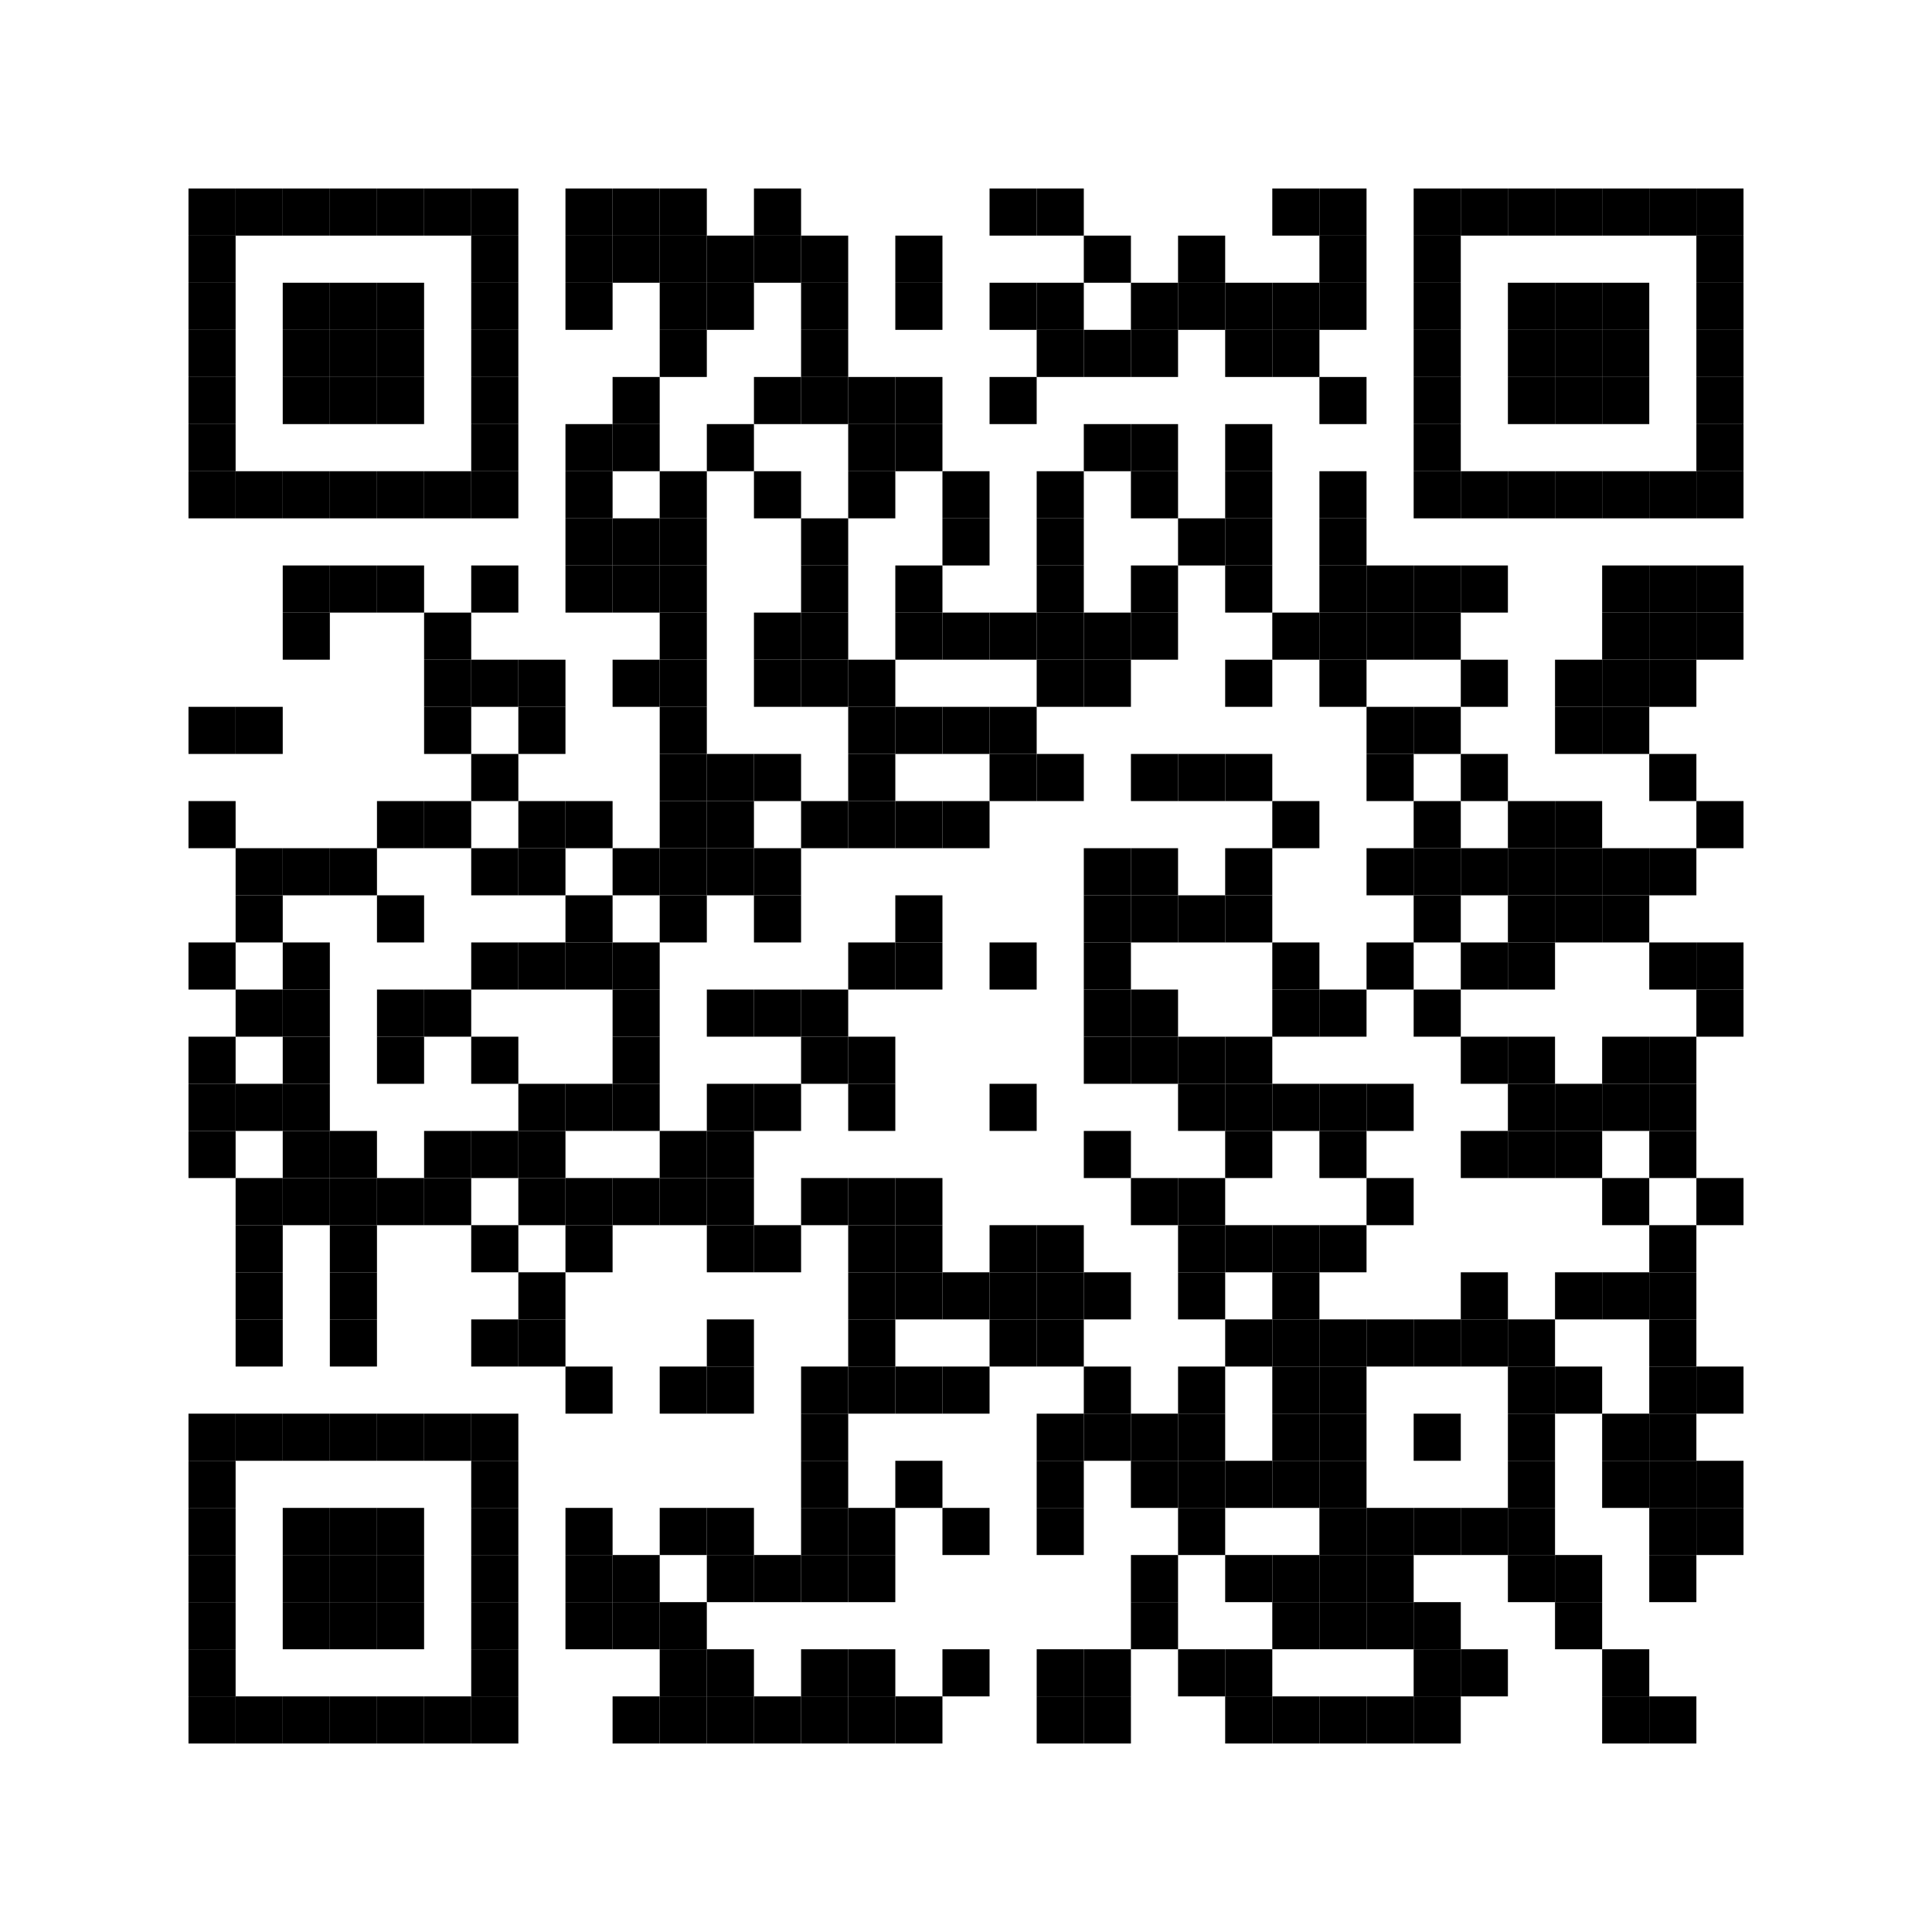
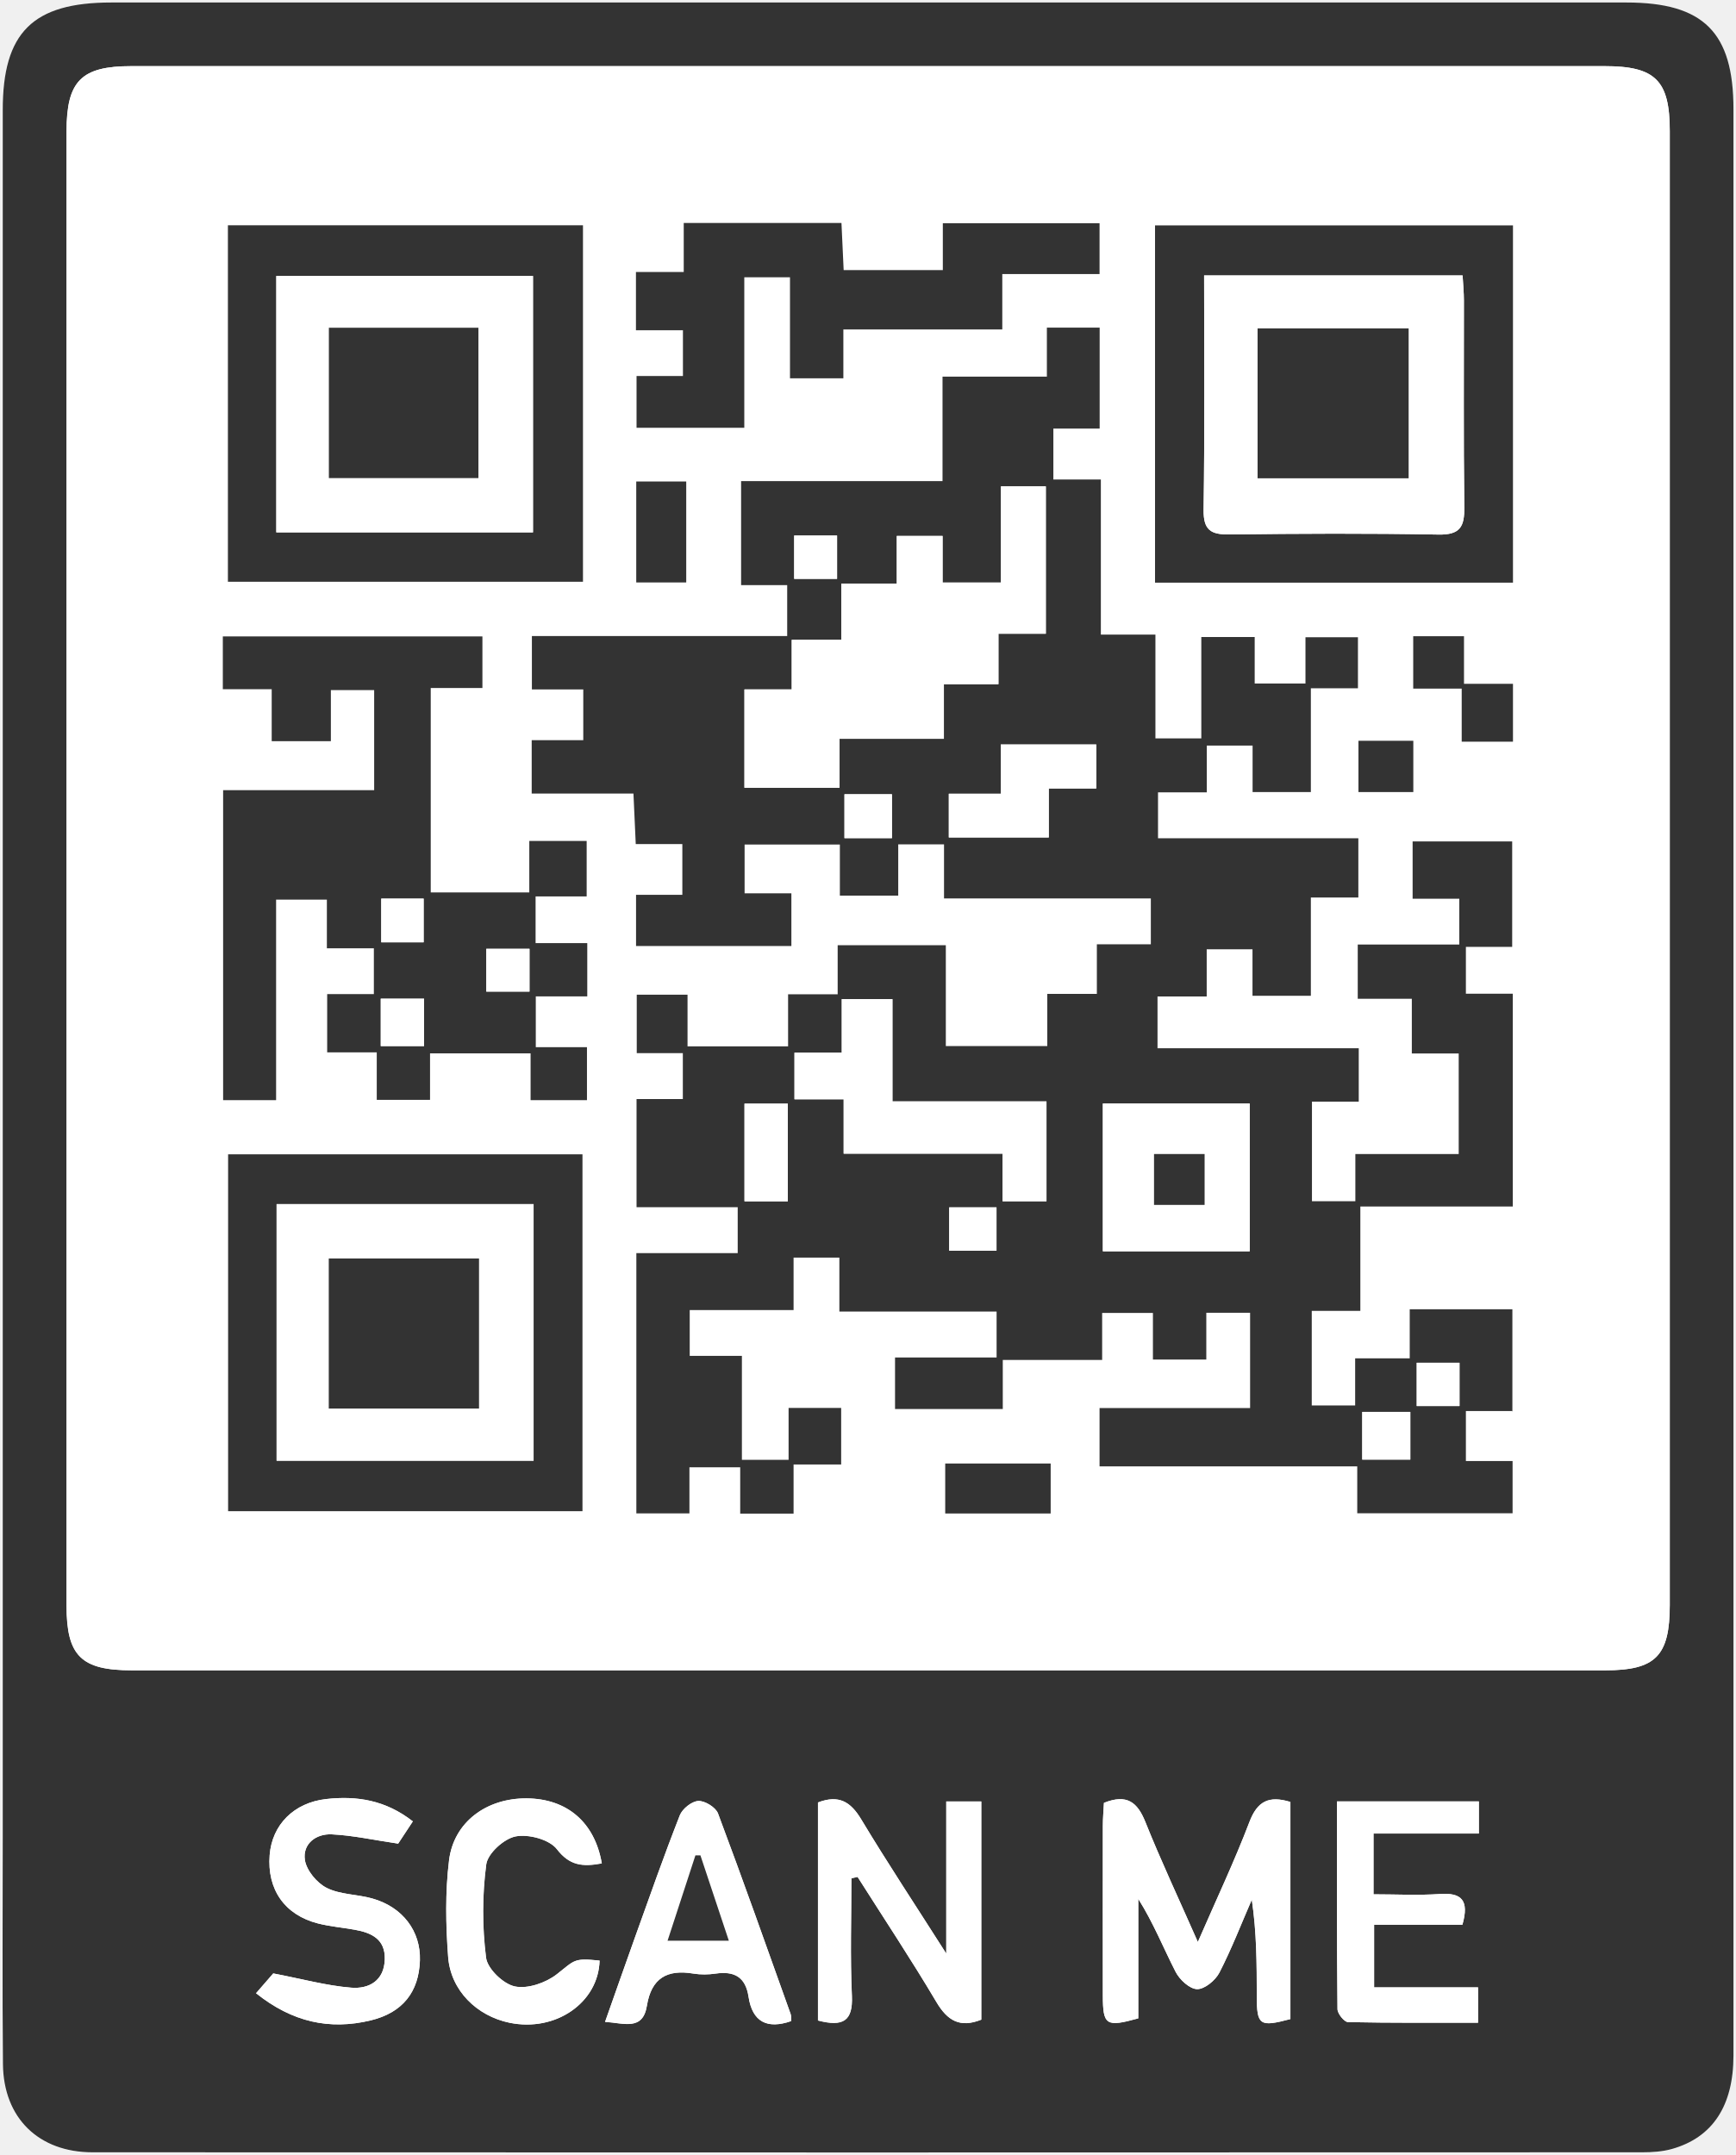
- <svg xmlns="http://www.w3.org/2000/svg" xmlns:xlink="http://www.w3.org/1999/xlink" width="328" height="328" viewBox="0 0 328 328">
-   <rect x="0" y="0" width="328" height="328" fill="#ffffff" />
+ <svg xmlns="http://www.w3.org/2000/svg" width="174" height="216" viewBox="0 0 174 216" fill="none">
+   <g clip-path="url(#clip0_224_778)">
+     <path d="M173.755 107.98C173.755 75.63 173.755 43.28 173.755 10.93C173.755 3.24 170.755 0.25 163.025 0.25C112.395 0.25 61.775 0.25 11.155 0.25C3.285 0.25 0.265 3.25 0.265 11.06C0.265 68.69 0.265 126.32 0.265 183.95C0.265 191.6 0.215 199.25 0.285 206.9C0.335 212.31 3.885 215.74 9.265 215.74C61.055 215.74 112.835 215.74 164.625 215.74C165.605 215.74 166.625 215.67 167.565 215.41C171.655 214.26 173.745 211.08 173.745 206.04C173.745 173.36 173.745 140.67 173.745 107.99L173.755 107.98Z" fill="white" />
+     <path d="M173.755 107.98C173.755 140.66 173.755 173.35 173.755 206.03C173.755 211.07 171.665 214.25 167.575 215.4C166.635 215.66 165.615 215.73 164.635 215.73C112.845 215.75 61.065 215.75 9.275 215.73C3.885 215.73 0.345 212.3 0.295 206.89C0.225 199.24 0.275 191.59 0.275 183.94C0.275 126.31 0.275 68.68 0.275 11.05C0.265 3.25 3.285 0.25 11.155 0.25C61.775 0.25 112.395 0.25 163.025 0.25C170.755 0.25 173.755 3.24 173.755 10.93C173.755 43.28 173.755 75.63 173.755 107.98ZM87.005 6.63C62.395 6.63 37.785 6.63 13.175 6.63C8.145 6.63 6.675 8.11 6.675 13.19C6.675 62.43 6.675 111.68 6.675 160.92C6.675 165.98 8.135 167.42 13.235 167.42C62.455 167.42 111.675 167.42 160.905 167.42C165.965 167.42 167.375 165.98 167.375 160.86C167.375 111.62 167.375 62.37 167.375 13.13C167.375 8.06 165.935 6.63 160.845 6.63C136.235 6.63 111.625 6.63 87.015 6.63H87.005ZM120.065 194.65C118.165 190.34 116.375 186.52 114.805 182.62C114.015 180.64 112.955 179.79 110.655 180.71C110.615 181.42 110.545 182.23 110.545 183.04C110.535 188.69 110.535 194.34 110.545 200C110.545 203 110.855 203.21 114.095 202.31V190.33C115.605 192.72 116.605 195.24 117.835 197.64C118.235 198.43 119.245 199.36 119.995 199.38C120.745 199.39 121.825 198.5 122.225 197.73C123.445 195.36 124.415 192.86 125.475 190.41C125.965 193.72 125.965 196.87 125.975 200.02C125.975 203.02 126.245 203.2 129.345 202.38V180.62C127.175 179.95 126.025 180.55 125.235 182.63C123.745 186.54 121.945 190.34 120.065 194.66V194.65ZM81.985 202.52C84.525 203.19 85.505 202.56 85.395 200.07C85.215 196.15 85.345 192.21 85.345 188.27C85.555 188.22 85.755 188.18 85.965 188.13C88.605 192.3 91.345 196.42 93.865 200.67C94.975 202.54 96.225 203.29 98.365 202.44V180.57H94.855V195.82C91.735 190.92 88.935 186.7 86.335 182.37C85.275 180.6 84.095 179.86 81.995 180.67V202.53L81.985 202.52ZM148.235 180.56H134.015C134.015 187.63 133.995 194.5 134.065 201.38C134.065 201.84 134.745 202.67 135.125 202.68C139.485 202.77 143.845 202.74 148.155 202.74V199.2H137.735V192.92H146.585C147.295 190.45 146.495 189.69 144.335 189.84C142.145 189.99 139.925 189.87 137.675 189.87V183.78H148.235V180.56ZM25.665 199.78C29.295 202.68 33.035 203.5 37.155 202.51C40.355 201.74 41.995 199.66 42.095 196.49C42.185 193.57 40.375 191.14 37.325 190.29C35.815 189.86 34.115 189.91 32.755 189.23C31.775 188.74 30.725 187.48 30.565 186.43C30.325 184.81 31.675 183.78 33.255 183.86C35.355 183.96 37.435 184.43 39.915 184.79C40.225 184.32 40.785 183.47 41.385 182.56C38.655 180.42 35.765 179.98 32.715 180.32C29.465 180.68 27.275 182.9 27.035 185.94C26.765 189.38 28.535 191.93 31.875 192.79C33.075 193.1 34.325 193.2 35.555 193.42C37.235 193.72 38.635 194.36 38.575 196.39C38.515 198.55 36.965 199.37 35.215 199.23C32.725 199.03 30.285 198.35 27.395 197.8C27.155 198.08 26.515 198.81 25.675 199.78H25.665ZM79.305 202.58C79.285 202.35 79.325 202.09 79.255 201.87C76.855 195.16 74.475 188.43 71.975 181.76C71.745 181.15 70.655 180.48 70.005 180.51C69.345 180.54 68.405 181.29 68.145 181.95C66.575 185.96 65.145 190.03 63.685 194.09C62.685 196.88 61.705 199.68 60.655 202.65C62.545 202.77 64.425 203.58 64.845 201.04C65.295 198.26 66.875 197.37 69.505 197.81C70.235 197.93 71.005 197.92 71.745 197.81C73.605 197.54 74.735 198.15 75.035 200.12C75.415 202.66 76.915 203.41 79.315 202.57L79.305 202.58ZM60.315 186.77C59.605 182.66 56.835 180.29 52.785 180.26C48.775 180.23 45.475 182.63 45.005 186.48C44.615 189.66 44.675 192.94 44.915 196.14C45.165 199.51 47.785 202.07 51.075 202.75C55.685 203.7 59.975 200.74 60.095 196.52C57.475 196.25 57.635 196.46 55.805 197.89C54.705 198.75 52.885 199.38 51.605 199.11C50.445 198.87 48.865 197.34 48.715 196.23C48.325 193.15 48.325 189.95 48.735 186.87C48.885 185.77 50.515 184.29 51.685 184.07C52.975 183.82 55.065 184.38 55.815 185.35C57.085 187 58.375 187.14 60.305 186.78L60.315 186.77Z" fill="#333333" />
+     <path d="M87.005 6.63C111.615 6.63 136.225 6.63 160.835 6.63C165.925 6.63 167.365 8.06 167.365 13.13C167.365 62.37 167.365 111.62 167.365 160.86C167.365 165.99 165.945 167.42 160.895 167.42C111.675 167.42 62.455 167.42 13.225 167.42C8.125 167.42 6.665 165.98 6.665 160.92C6.665 111.68 6.665 62.43 6.665 13.19C6.665 8.11 8.135 6.63 13.165 6.63C37.775 6.63 62.385 6.63 86.995 6.63H87.005ZM151.635 141.43V131.18H141.345V136.1H135.875V140.82H131.525V131.34H136.395V120.88H151.675V99.55H146.975V94.86H151.615V84.29H141.635V90.03H146.315V94.62H136.135V100.06H141.555V105.54H146.255V115.62H135.895V120.35H131.545V110.37H136.235V105.02H116.065V99.83H120.995V95.1H125.585V99.76H131.435V89.91H136.195V83.97H116.115V79.37H121.005V74.68H125.595V79.34H131.435V68.94H136.155V63.82H130.895V68.46H125.805V63.8H120.455V73.96H115.855V63.56H110.385V48.01H105.625V42.91H110.265V32.79H104.975V37.7H94.515V48.17H74.325V58.6H78.945V63.7H53.355V69.05H58.505V74.14H53.335V79.49H63.535C63.615 81.22 63.675 82.75 63.765 84.55H68.435V89.64H63.795V94.77H79.365V89.49H74.675V84.6H84.225V89.72H90.075V84.58H94.665V90H115.395V94.6H109.985V99.57H105.015V104.8H94.845V94.69H84.005V99.61H79.035V104.83H68.955V99.65H63.865V105.51H68.485V110.11H63.845V120.95H73.985V125.55H63.825V151.64H69.145V147.02H74.235V151.66H79.585V146.74H84.355V141.07H79.085V146.27H74.405V135.85H69.175V131.26H79.585V126H84.175V131.41H99.935V136.01H89.755V141.18H100.555V136.26H110.515V131.55H115.605V136.22H120.955V131.53H125.345V141.08H110.255V146.93H136.085V151.63H151.655V146.39H146.975V141.38H151.675L151.635 141.43ZM43.175 68.96H48.365V63.79H22.345V69.08H27.245V74.29H33.175V69.17H37.515V79.2H22.375V110.27H27.685V90.17H32.775V95.05H37.485V99.64H32.805V105.48H37.775V110.24H43.115V105.58H53.195V110.27H58.845V104.96H53.715V99.87H58.875V94.53H53.695V89.85H58.815V84.29H53.065V89.45H43.185V68.96H43.175ZM151.655 58.4V22.59H115.775V58.39H151.655V58.4ZM58.435 22.58H22.845V58.31H58.435V22.58ZM58.385 115.7H22.865V151.47H58.385V115.7ZM63.805 37.69V42.88H74.605V27.79H79.185V37.92H84.535V33.02H100.465V27.47H110.215V22.38H94.505V27.07H84.565C84.485 25.44 84.415 23.91 84.345 22.35H68.535V27.26H63.745V33.1H68.455V37.69H63.805ZM146.515 69.02V74.33H151.655V68.53H146.745V63.76H141.655V69.01H146.515V69.02ZM105.315 146.69H94.745V151.7H105.315V146.69ZM63.775 48.26V58.38H68.785V48.26H63.775ZM141.665 79.39V74.25H136.165V79.39H141.665Z" fill="white" />
+     <path d="M120.065 194.65C121.945 190.33 123.745 186.53 125.235 182.62C126.025 180.54 127.185 179.94 129.345 180.61V202.37C126.245 203.19 125.975 203.01 125.975 200.01C125.975 196.86 125.975 193.71 125.475 190.4C124.405 192.85 123.445 195.35 122.225 197.72C121.825 198.49 120.745 199.39 119.995 199.37C119.245 199.36 118.235 198.42 117.835 197.63C116.605 195.23 115.605 192.71 114.095 190.32V202.3C110.855 203.2 110.555 202.99 110.545 199.99C110.545 194.34 110.545 188.69 110.545 183.03C110.545 182.22 110.625 181.41 110.655 180.7C112.955 179.78 114.005 180.63 114.805 182.61C116.365 186.52 118.165 190.33 120.065 194.64V194.65Z" fill="white" />
+     <path d="M81.985 202.52V180.66C84.085 179.86 85.265 180.6 86.325 182.36C88.935 186.69 91.725 190.91 94.845 195.81V180.56H98.355V202.43C96.215 203.28 94.965 202.54 93.855 200.66C91.335 196.41 88.605 192.29 85.955 188.12C85.745 188.17 85.545 188.21 85.335 188.26C85.335 192.19 85.205 196.13 85.385 200.06C85.495 202.55 84.515 203.18 81.975 202.51L81.985 202.52Z" fill="white" />
+     <path d="M148.235 180.56V183.78H137.675V189.87C139.925 189.87 142.135 189.99 144.335 189.84C146.485 189.69 147.285 190.46 146.585 192.92H137.735V199.2H148.155V202.74C143.845 202.74 139.485 202.77 135.125 202.68C134.745 202.68 134.075 201.84 134.065 201.38C133.995 194.51 134.015 187.63 134.015 180.56H148.235Z" fill="white" />
+     <path d="M25.665 199.78C26.505 198.81 27.145 198.07 27.385 197.8C30.265 198.35 32.715 199.03 35.205 199.23C36.955 199.37 38.505 198.55 38.565 196.39C38.625 194.36 37.225 193.72 35.545 193.42C34.315 193.2 33.065 193.09 31.865 192.79C28.525 191.94 26.755 189.39 27.025 185.94C27.265 182.9 29.455 180.68 32.705 180.32C35.755 179.98 38.645 180.43 41.375 182.56C40.775 183.47 40.215 184.32 39.905 184.79C37.425 184.42 35.345 183.96 33.245 183.86C31.665 183.79 30.315 184.82 30.555 186.43C30.715 187.48 31.765 188.74 32.745 189.23C34.105 189.91 35.805 189.86 37.315 190.29C40.355 191.15 42.175 193.58 42.085 196.49C41.985 199.66 40.345 201.74 37.145 202.51C33.025 203.5 29.285 202.69 25.655 199.78H25.665Z" fill="white" />
+     <path d="M79.305 202.58C76.905 203.42 75.405 202.68 75.025 200.13C74.725 198.16 73.595 197.55 71.735 197.82C71.005 197.93 70.225 197.94 69.495 197.82C66.865 197.38 65.285 198.27 64.835 201.05C64.425 203.58 62.535 202.78 60.645 202.66C61.695 199.69 62.675 196.89 63.675 194.1C65.135 190.04 66.555 185.97 68.135 181.96C68.395 181.3 69.335 180.55 69.995 180.52C70.655 180.49 71.735 181.16 71.965 181.77C74.475 188.44 76.845 195.17 79.245 201.88C79.325 202.1 79.285 202.36 79.295 202.59L79.305 202.58ZM70.205 185.96H69.695C68.785 188.76 67.875 191.54 66.905 194.52H73.045C72.045 191.51 71.125 188.74 70.195 185.96H70.205Z" fill="white" />
+     <path d="M60.315 186.77C58.385 187.12 57.095 186.98 55.825 185.34C55.075 184.37 52.995 183.81 51.695 184.06C50.525 184.29 48.895 185.77 48.745 186.86C48.335 189.94 48.335 193.14 48.725 196.22C48.865 197.34 50.455 198.86 51.615 199.1C52.895 199.37 54.715 198.74 55.815 197.88C57.645 196.45 57.485 196.24 60.105 196.51C59.985 200.73 55.695 203.69 51.085 202.74C47.795 202.06 45.175 199.5 44.925 196.13C44.685 192.93 44.625 189.65 45.015 186.47C45.485 182.61 48.785 180.22 52.795 180.25C56.845 180.28 59.615 182.65 60.325 186.76L60.315 186.77Z" fill="white" />
+     <path d="M151.635 141.43H146.935V146.44H151.615V151.68H136.045V146.98H110.215V141.13H125.305V131.58H120.915V136.27H115.565V131.6H110.475V136.31H100.515V141.23H89.715V136.06H99.895V131.46H84.135V126.05H79.545V131.31H69.135V135.9H74.365V146.32H79.045V141.12H84.315V146.79H79.545V151.71H74.195V147.07H69.105V151.69H63.785V125.6H73.945V121H63.805V110.16H68.445V105.56H63.825V99.7H68.915V104.88H78.995V99.66H83.965V94.74H94.805V104.85H104.975V99.62H109.945V94.65H115.355V90.05H94.625V84.63H90.035V89.77H84.185V84.65H74.635V89.54H79.325V94.82H63.755V89.69H68.395V84.6H63.725C63.645 82.79 63.575 81.26 63.495 79.54H53.295V74.19H58.465V69.1H53.315V63.75H78.905V58.65H74.285V48.22H94.475V37.75H104.935V32.84H110.225V42.96H105.585V48.06H110.345V63.61H115.815V74.01H120.415V63.85H125.765V68.51H130.855V63.87H136.115V68.99H131.395V79.39H125.555V74.73H120.965V79.42H116.075V84.02H136.155V89.96H131.395V99.81H125.545V95.15H120.955V99.88H116.025V105.07H136.195V110.42H131.505V120.4H135.855V115.67H146.215V105.59H141.515V100.11H136.095V94.67H146.275V90.08H141.595V84.34H151.575V94.91H146.935V99.6H151.635V120.93H136.355V131.39H131.485V140.87H135.835V136.15H141.305V131.23H151.595V141.48L151.635 141.43ZM84.335 58.49V64.13H79.365V69.1H74.625V78.96H84.155V74.05H94.615V68.58H100.085V63.52H104.835V48.75H100.335V58.39H94.485V53.72H89.895V58.49H84.345H84.335ZM104.895 110.4H89.455V100.15H84.375V105.52H79.635V110.19H84.565V115.64H100.495V120.41H104.895V110.41V110.4ZM125.265 125.42V110.61H110.545V125.42H125.265ZM100.315 74.62V79.56H95.105V83.94H105.125V79.03H109.885V74.62H100.315ZM78.965 110.62H74.625V120.41H78.965V110.62ZM141.365 141.52H136.545V146.3H141.365V141.52ZM95.145 121.02V125.36H99.885V121.02H95.145ZM89.405 84.01V79.61H84.645V84.01H89.405ZM146.295 140.93V136.59H142.005V140.93H146.295ZM83.905 58.02V53.68H79.605V58.02H83.905Z" fill="#333333" />
+     <path d="M43.175 68.96V89.45H53.055V84.29H58.805V89.85H53.685V94.53H58.865V99.87H53.705V104.96H58.835V110.27H53.185V105.58H43.105V110.24H37.765V105.48H32.795V99.64H37.475V95.05H32.765V90.17H27.675V110.27H22.365V79.2H37.505V69.17H33.165V74.29H27.235V69.08H22.335V63.79H48.355V68.96H43.165H43.175ZM38.165 104.85H42.505V100.1H38.165V104.85ZM53.075 95.1H48.745V99.39H53.075V95.1ZM38.215 90.07V94.45H42.465V90.07H38.215Z" fill="#333333" />
+     <path d="M151.655 58.4H115.775V22.59H151.655V58.39V58.4ZM120.695 27.61C120.695 35.64 120.765 43.37 120.645 51.09C120.615 53.15 121.375 53.59 123.245 53.57C130.225 53.48 137.205 53.45 144.185 53.58C146.375 53.62 146.795 52.78 146.775 50.82C146.685 43.92 146.745 37.02 146.735 30.12C146.735 29.31 146.655 28.51 146.605 27.61H120.695Z" fill="#333333" />
+     <path d="M58.435 22.58V58.31H22.845V22.58H58.435ZM27.695 53.36H53.425V27.66H27.695V53.36Z" fill="#333333" />
+     <path d="M58.385 115.7V151.47H22.865V115.7H58.385ZM53.485 120.69H27.725V146.41H53.485V120.69Z" fill="#333333" />
+     <path d="M63.805 37.69H68.455V33.1H63.745V27.26H68.535V22.35H84.345C84.415 23.9 84.485 25.43 84.565 27.07H94.505V22.38H110.215V27.47H100.465V33.02H84.535V37.92H79.185V27.79H74.605V42.88H63.805V37.69Z" fill="#333333" />
+     <path d="M146.515 69.02H141.655V63.77H146.745V68.54H151.655V74.34H146.515V69.03V69.02Z" fill="#333333" />
+     <path d="M105.315 146.69V151.7H94.745V146.69H105.315Z" fill="#333333" />
+     <path d="M63.775 48.26H68.785V58.38H63.775V48.26Z" fill="#333333" />
+     <path d="M141.665 79.39H136.165V74.25H141.665V79.39Z" fill="#333333" />
+     <path d="M70.205 185.96C71.125 188.74 72.055 191.51 73.055 194.52H66.915C67.885 191.54 68.795 188.76 69.705 185.97H70.215L70.205 185.96Z" fill="#333333" />
+     <path d="M84.335 58.49H89.885V53.72H94.475V58.39H100.325V48.75H104.825V63.52H100.075V68.58H94.605V74.05H84.145V78.96H74.615V69.1H79.355V64.13H84.325V58.49H84.335Z" fill="white" />
+     <path d="M104.895 110.4V120.4H100.495V115.63H84.565V110.18H79.635V105.51H84.375V100.14H89.455V110.39H104.895V110.4Z" fill="white" />
+     <path d="M125.265 125.42H110.545V110.61H125.265V125.42ZM115.675 115.67V120.77H120.745V115.67H115.675Z" fill="white" />
+     <path d="M100.315 74.62H109.885V79.03H105.125V83.94H95.105V79.56H100.315V74.62Z" fill="white" />
+     <path d="M78.965 110.62V120.41H74.625V110.62H78.965Z" fill="white" />
+     <path d="M141.365 141.52V146.3H136.545V141.52H141.365Z" fill="white" />
+     <path d="M95.145 121.02H99.885V125.36H95.145V121.02Z" fill="white" />
+     <path d="M89.405 84.01H84.645V79.61H89.405V84.01Z" fill="white" />
+     <path d="M146.295 140.93H142.005V136.59H146.295V140.93Z" fill="white" />
+     <path d="M83.905 58.02H79.605V53.68H83.905V58.02Z" fill="white" />
+     <path d="M38.165 104.85V100.1H42.505V104.85H38.165Z" fill="white" />
+     <path d="M53.075 95.1V99.39H48.745V95.1H53.075Z" fill="white" />
+     <path d="M38.215 90.07H42.465V94.45H38.215V90.07Z" fill="white" />
+     <path d="M120.695 27.61H146.605C146.655 28.51 146.735 29.31 146.735 30.12C146.745 37.02 146.685 43.92 146.775 50.82C146.805 52.78 146.385 53.62 144.185 53.58C137.205 53.45 130.225 53.48 123.245 53.57C121.375 53.59 120.615 53.15 120.645 51.09C120.755 43.36 120.695 35.64 120.695 27.61ZM126.055 47.94H141.195V32.92H126.055V47.94Z" fill="white" />
+     <path d="M27.695 53.36V27.66H53.425V53.36H27.695ZM32.965 32.85V47.92H47.955V32.85H32.965Z" fill="white" />
+     <path d="M53.485 120.69V146.41H27.725V120.69H53.485ZM48.015 126.14H32.955V141.18H48.015V126.14Z" fill="white" />
+     <path d="M115.675 115.67H120.745V120.77H115.675V115.67Z" fill="#333333" />
+     <path d="M126.055 47.94V32.92H141.195V47.94H126.055Z" fill="#333333" />
+     <path d="M32.965 32.85H47.955V47.92H32.965V32.85Z" fill="#333333" />
+     <path d="M48.015 126.14V141.18H32.955V126.14H48.015Z" fill="#333333" />
+   </g>
  <defs>
-     <rect id="p" width="8" height="8" />
+     <clipPath id="clip0_224_778">
+       <rect width="173.51" height="215.5" fill="white" transform="translate(0.244995 0.25)" />
+     </clipPath>
  </defs>
-   <g fill="#000000">
-     <use xlink:href="#p" x="32" y="32" />
-     <use xlink:href="#p" x="32" y="40" />
-     <use xlink:href="#p" x="32" y="48" />
-     <use xlink:href="#p" x="32" y="56" />
-     <use xlink:href="#p" x="32" y="64" />
-     <use xlink:href="#p" x="32" y="72" />
-     <use xlink:href="#p" x="32" y="80" />
-     <use xlink:href="#p" x="32" y="120" />
-     <use xlink:href="#p" x="32" y="136" />
-     <use xlink:href="#p" x="32" y="160" />
-     <use xlink:href="#p" x="32" y="176" />
-     <use xlink:href="#p" x="32" y="184" />
-     <use xlink:href="#p" x="32" y="192" />
-     <use xlink:href="#p" x="32" y="240" />
-     <use xlink:href="#p" x="32" y="248" />
-     <use xlink:href="#p" x="32" y="256" />
-     <use xlink:href="#p" x="32" y="264" />
-     <use xlink:href="#p" x="32" y="272" />
-     <use xlink:href="#p" x="32" y="280" />
-     <use xlink:href="#p" x="32" y="288" />
-     <use xlink:href="#p" x="40" y="32" />
-     <use xlink:href="#p" x="40" y="80" />
-     <use xlink:href="#p" x="40" y="120" />
-     <use xlink:href="#p" x="40" y="144" />
-     <use xlink:href="#p" x="40" y="152" />
-     <use xlink:href="#p" x="40" y="168" />
-     <use xlink:href="#p" x="40" y="184" />
-     <use xlink:href="#p" x="40" y="200" />
-     <use xlink:href="#p" x="40" y="208" />
-     <use xlink:href="#p" x="40" y="216" />
-     <use xlink:href="#p" x="40" y="224" />
-     <use xlink:href="#p" x="40" y="240" />
-     <use xlink:href="#p" x="40" y="288" />
-     <use xlink:href="#p" x="48" y="32" />
-     <use xlink:href="#p" x="48" y="48" />
-     <use xlink:href="#p" x="48" y="56" />
-     <use xlink:href="#p" x="48" y="64" />
-     <use xlink:href="#p" x="48" y="80" />
-     <use xlink:href="#p" x="48" y="96" />
-     <use xlink:href="#p" x="48" y="104" />
-     <use xlink:href="#p" x="48" y="144" />
-     <use xlink:href="#p" x="48" y="160" />
-     <use xlink:href="#p" x="48" y="168" />
-     <use xlink:href="#p" x="48" y="176" />
-     <use xlink:href="#p" x="48" y="184" />
-     <use xlink:href="#p" x="48" y="192" />
-     <use xlink:href="#p" x="48" y="200" />
-     <use xlink:href="#p" x="48" y="240" />
-     <use xlink:href="#p" x="48" y="256" />
-     <use xlink:href="#p" x="48" y="264" />
-     <use xlink:href="#p" x="48" y="272" />
-     <use xlink:href="#p" x="48" y="288" />
-     <use xlink:href="#p" x="56" y="32" />
-     <use xlink:href="#p" x="56" y="48" />
-     <use xlink:href="#p" x="56" y="56" />
-     <use xlink:href="#p" x="56" y="64" />
-     <use xlink:href="#p" x="56" y="80" />
-     <use xlink:href="#p" x="56" y="96" />
-     <use xlink:href="#p" x="56" y="144" />
-     <use xlink:href="#p" x="56" y="192" />
-     <use xlink:href="#p" x="56" y="200" />
-     <use xlink:href="#p" x="56" y="208" />
-     <use xlink:href="#p" x="56" y="216" />
-     <use xlink:href="#p" x="56" y="224" />
-     <use xlink:href="#p" x="56" y="240" />
-     <use xlink:href="#p" x="56" y="256" />
-     <use xlink:href="#p" x="56" y="264" />
-     <use xlink:href="#p" x="56" y="272" />
-     <use xlink:href="#p" x="56" y="288" />
-     <use xlink:href="#p" x="64" y="32" />
-     <use xlink:href="#p" x="64" y="48" />
-     <use xlink:href="#p" x="64" y="56" />
-     <use xlink:href="#p" x="64" y="64" />
-     <use xlink:href="#p" x="64" y="80" />
-     <use xlink:href="#p" x="64" y="96" />
-     <use xlink:href="#p" x="64" y="136" />
-     <use xlink:href="#p" x="64" y="152" />
-     <use xlink:href="#p" x="64" y="168" />
-     <use xlink:href="#p" x="64" y="176" />
-     <use xlink:href="#p" x="64" y="200" />
-     <use xlink:href="#p" x="64" y="240" />
-     <use xlink:href="#p" x="64" y="256" />
-     <use xlink:href="#p" x="64" y="264" />
-     <use xlink:href="#p" x="64" y="272" />
-     <use xlink:href="#p" x="64" y="288" />
-     <use xlink:href="#p" x="72" y="32" />
-     <use xlink:href="#p" x="72" y="80" />
-     <use xlink:href="#p" x="72" y="104" />
-     <use xlink:href="#p" x="72" y="112" />
-     <use xlink:href="#p" x="72" y="120" />
-     <use xlink:href="#p" x="72" y="136" />
-     <use xlink:href="#p" x="72" y="168" />
-     <use xlink:href="#p" x="72" y="192" />
-     <use xlink:href="#p" x="72" y="200" />
-     <use xlink:href="#p" x="72" y="240" />
-     <use xlink:href="#p" x="72" y="288" />
-     <use xlink:href="#p" x="80" y="32" />
-     <use xlink:href="#p" x="80" y="40" />
-     <use xlink:href="#p" x="80" y="48" />
-     <use xlink:href="#p" x="80" y="56" />
-     <use xlink:href="#p" x="80" y="64" />
-     <use xlink:href="#p" x="80" y="72" />
-     <use xlink:href="#p" x="80" y="80" />
-     <use xlink:href="#p" x="80" y="96" />
-     <use xlink:href="#p" x="80" y="112" />
-     <use xlink:href="#p" x="80" y="128" />
-     <use xlink:href="#p" x="80" y="144" />
-     <use xlink:href="#p" x="80" y="160" />
-     <use xlink:href="#p" x="80" y="176" />
-     <use xlink:href="#p" x="80" y="192" />
-     <use xlink:href="#p" x="80" y="208" />
-     <use xlink:href="#p" x="80" y="224" />
-     <use xlink:href="#p" x="80" y="240" />
-     <use xlink:href="#p" x="80" y="248" />
-     <use xlink:href="#p" x="80" y="256" />
-     <use xlink:href="#p" x="80" y="264" />
-     <use xlink:href="#p" x="80" y="272" />
-     <use xlink:href="#p" x="80" y="280" />
-     <use xlink:href="#p" x="80" y="288" />
-     <use xlink:href="#p" x="88" y="112" />
-     <use xlink:href="#p" x="88" y="120" />
-     <use xlink:href="#p" x="88" y="136" />
-     <use xlink:href="#p" x="88" y="144" />
-     <use xlink:href="#p" x="88" y="160" />
-     <use xlink:href="#p" x="88" y="184" />
-     <use xlink:href="#p" x="88" y="192" />
-     <use xlink:href="#p" x="88" y="200" />
-     <use xlink:href="#p" x="88" y="216" />
-     <use xlink:href="#p" x="88" y="224" />
-     <use xlink:href="#p" x="96" y="32" />
-     <use xlink:href="#p" x="96" y="40" />
-     <use xlink:href="#p" x="96" y="48" />
-     <use xlink:href="#p" x="96" y="72" />
-     <use xlink:href="#p" x="96" y="80" />
-     <use xlink:href="#p" x="96" y="88" />
-     <use xlink:href="#p" x="96" y="96" />
-     <use xlink:href="#p" x="96" y="136" />
-     <use xlink:href="#p" x="96" y="152" />
-     <use xlink:href="#p" x="96" y="160" />
-     <use xlink:href="#p" x="96" y="184" />
-     <use xlink:href="#p" x="96" y="200" />
-     <use xlink:href="#p" x="96" y="208" />
-     <use xlink:href="#p" x="96" y="232" />
-     <use xlink:href="#p" x="96" y="256" />
-     <use xlink:href="#p" x="96" y="264" />
-     <use xlink:href="#p" x="96" y="272" />
-     <use xlink:href="#p" x="104" y="32" />
-     <use xlink:href="#p" x="104" y="40" />
-     <use xlink:href="#p" x="104" y="64" />
-     <use xlink:href="#p" x="104" y="72" />
-     <use xlink:href="#p" x="104" y="88" />
-     <use xlink:href="#p" x="104" y="96" />
-     <use xlink:href="#p" x="104" y="112" />
-     <use xlink:href="#p" x="104" y="144" />
-     <use xlink:href="#p" x="104" y="160" />
-     <use xlink:href="#p" x="104" y="168" />
-     <use xlink:href="#p" x="104" y="176" />
-     <use xlink:href="#p" x="104" y="184" />
-     <use xlink:href="#p" x="104" y="200" />
-     <use xlink:href="#p" x="104" y="264" />
-     <use xlink:href="#p" x="104" y="272" />
-     <use xlink:href="#p" x="104" y="288" />
-     <use xlink:href="#p" x="112" y="32" />
-     <use xlink:href="#p" x="112" y="40" />
-     <use xlink:href="#p" x="112" y="48" />
-     <use xlink:href="#p" x="112" y="56" />
-     <use xlink:href="#p" x="112" y="80" />
-     <use xlink:href="#p" x="112" y="88" />
-     <use xlink:href="#p" x="112" y="96" />
-     <use xlink:href="#p" x="112" y="104" />
-     <use xlink:href="#p" x="112" y="112" />
-     <use xlink:href="#p" x="112" y="120" />
-     <use xlink:href="#p" x="112" y="128" />
-     <use xlink:href="#p" x="112" y="136" />
-     <use xlink:href="#p" x="112" y="144" />
-     <use xlink:href="#p" x="112" y="152" />
-     <use xlink:href="#p" x="112" y="192" />
-     <use xlink:href="#p" x="112" y="200" />
-     <use xlink:href="#p" x="112" y="232" />
-     <use xlink:href="#p" x="112" y="256" />
-     <use xlink:href="#p" x="112" y="272" />
-     <use xlink:href="#p" x="112" y="280" />
-     <use xlink:href="#p" x="112" y="288" />
-     <use xlink:href="#p" x="120" y="40" />
-     <use xlink:href="#p" x="120" y="48" />
-     <use xlink:href="#p" x="120" y="72" />
-     <use xlink:href="#p" x="120" y="128" />
-     <use xlink:href="#p" x="120" y="136" />
-     <use xlink:href="#p" x="120" y="144" />
-     <use xlink:href="#p" x="120" y="168" />
-     <use xlink:href="#p" x="120" y="184" />
-     <use xlink:href="#p" x="120" y="192" />
-     <use xlink:href="#p" x="120" y="200" />
-     <use xlink:href="#p" x="120" y="208" />
-     <use xlink:href="#p" x="120" y="224" />
-     <use xlink:href="#p" x="120" y="232" />
-     <use xlink:href="#p" x="120" y="256" />
-     <use xlink:href="#p" x="120" y="264" />
-     <use xlink:href="#p" x="120" y="280" />
-     <use xlink:href="#p" x="120" y="288" />
-     <use xlink:href="#p" x="128" y="32" />
-     <use xlink:href="#p" x="128" y="40" />
-     <use xlink:href="#p" x="128" y="64" />
-     <use xlink:href="#p" x="128" y="80" />
-     <use xlink:href="#p" x="128" y="104" />
-     <use xlink:href="#p" x="128" y="112" />
-     <use xlink:href="#p" x="128" y="128" />
-     <use xlink:href="#p" x="128" y="144" />
-     <use xlink:href="#p" x="128" y="152" />
-     <use xlink:href="#p" x="128" y="168" />
-     <use xlink:href="#p" x="128" y="184" />
-     <use xlink:href="#p" x="128" y="208" />
-     <use xlink:href="#p" x="128" y="264" />
-     <use xlink:href="#p" x="128" y="288" />
-     <use xlink:href="#p" x="136" y="40" />
-     <use xlink:href="#p" x="136" y="48" />
-     <use xlink:href="#p" x="136" y="56" />
-     <use xlink:href="#p" x="136" y="64" />
-     <use xlink:href="#p" x="136" y="88" />
-     <use xlink:href="#p" x="136" y="96" />
-     <use xlink:href="#p" x="136" y="104" />
-     <use xlink:href="#p" x="136" y="112" />
-     <use xlink:href="#p" x="136" y="136" />
-     <use xlink:href="#p" x="136" y="168" />
-     <use xlink:href="#p" x="136" y="176" />
-     <use xlink:href="#p" x="136" y="200" />
-     <use xlink:href="#p" x="136" y="232" />
-     <use xlink:href="#p" x="136" y="240" />
-     <use xlink:href="#p" x="136" y="248" />
-     <use xlink:href="#p" x="136" y="256" />
-     <use xlink:href="#p" x="136" y="264" />
-     <use xlink:href="#p" x="136" y="280" />
-     <use xlink:href="#p" x="136" y="288" />
-     <use xlink:href="#p" x="144" y="64" />
-     <use xlink:href="#p" x="144" y="72" />
-     <use xlink:href="#p" x="144" y="80" />
-     <use xlink:href="#p" x="144" y="112" />
-     <use xlink:href="#p" x="144" y="120" />
-     <use xlink:href="#p" x="144" y="128" />
-     <use xlink:href="#p" x="144" y="136" />
-     <use xlink:href="#p" x="144" y="160" />
-     <use xlink:href="#p" x="144" y="176" />
-     <use xlink:href="#p" x="144" y="184" />
-     <use xlink:href="#p" x="144" y="200" />
-     <use xlink:href="#p" x="144" y="208" />
-     <use xlink:href="#p" x="144" y="216" />
-     <use xlink:href="#p" x="144" y="224" />
-     <use xlink:href="#p" x="144" y="232" />
-     <use xlink:href="#p" x="144" y="256" />
-     <use xlink:href="#p" x="144" y="264" />
-     <use xlink:href="#p" x="144" y="280" />
-     <use xlink:href="#p" x="144" y="288" />
-     <use xlink:href="#p" x="152" y="40" />
-     <use xlink:href="#p" x="152" y="48" />
-     <use xlink:href="#p" x="152" y="64" />
-     <use xlink:href="#p" x="152" y="72" />
-     <use xlink:href="#p" x="152" y="96" />
-     <use xlink:href="#p" x="152" y="104" />
-     <use xlink:href="#p" x="152" y="120" />
-     <use xlink:href="#p" x="152" y="136" />
-     <use xlink:href="#p" x="152" y="152" />
-     <use xlink:href="#p" x="152" y="160" />
-     <use xlink:href="#p" x="152" y="200" />
-     <use xlink:href="#p" x="152" y="208" />
-     <use xlink:href="#p" x="152" y="216" />
-     <use xlink:href="#p" x="152" y="232" />
-     <use xlink:href="#p" x="152" y="248" />
-     <use xlink:href="#p" x="152" y="288" />
-     <use xlink:href="#p" x="160" y="80" />
-     <use xlink:href="#p" x="160" y="88" />
-     <use xlink:href="#p" x="160" y="104" />
-     <use xlink:href="#p" x="160" y="120" />
-     <use xlink:href="#p" x="160" y="136" />
-     <use xlink:href="#p" x="160" y="216" />
-     <use xlink:href="#p" x="160" y="232" />
-     <use xlink:href="#p" x="160" y="256" />
-     <use xlink:href="#p" x="160" y="280" />
-     <use xlink:href="#p" x="168" y="32" />
-     <use xlink:href="#p" x="168" y="48" />
-     <use xlink:href="#p" x="168" y="64" />
-     <use xlink:href="#p" x="168" y="104" />
-     <use xlink:href="#p" x="168" y="120" />
-     <use xlink:href="#p" x="168" y="128" />
-     <use xlink:href="#p" x="168" y="160" />
-     <use xlink:href="#p" x="168" y="184" />
-     <use xlink:href="#p" x="168" y="208" />
-     <use xlink:href="#p" x="168" y="216" />
-     <use xlink:href="#p" x="168" y="224" />
-     <use xlink:href="#p" x="176" y="32" />
-     <use xlink:href="#p" x="176" y="48" />
-     <use xlink:href="#p" x="176" y="56" />
-     <use xlink:href="#p" x="176" y="80" />
-     <use xlink:href="#p" x="176" y="88" />
-     <use xlink:href="#p" x="176" y="96" />
-     <use xlink:href="#p" x="176" y="104" />
-     <use xlink:href="#p" x="176" y="112" />
-     <use xlink:href="#p" x="176" y="128" />
-     <use xlink:href="#p" x="176" y="208" />
-     <use xlink:href="#p" x="176" y="216" />
-     <use xlink:href="#p" x="176" y="224" />
-     <use xlink:href="#p" x="176" y="240" />
-     <use xlink:href="#p" x="176" y="248" />
-     <use xlink:href="#p" x="176" y="256" />
-     <use xlink:href="#p" x="176" y="280" />
-     <use xlink:href="#p" x="176" y="288" />
-     <use xlink:href="#p" x="184" y="40" />
-     <use xlink:href="#p" x="184" y="56" />
-     <use xlink:href="#p" x="184" y="72" />
-     <use xlink:href="#p" x="184" y="104" />
-     <use xlink:href="#p" x="184" y="112" />
-     <use xlink:href="#p" x="184" y="144" />
-     <use xlink:href="#p" x="184" y="152" />
-     <use xlink:href="#p" x="184" y="160" />
-     <use xlink:href="#p" x="184" y="168" />
-     <use xlink:href="#p" x="184" y="176" />
-     <use xlink:href="#p" x="184" y="192" />
-     <use xlink:href="#p" x="184" y="216" />
-     <use xlink:href="#p" x="184" y="232" />
-     <use xlink:href="#p" x="184" y="240" />
-     <use xlink:href="#p" x="184" y="280" />
-     <use xlink:href="#p" x="184" y="288" />
-     <use xlink:href="#p" x="192" y="48" />
-     <use xlink:href="#p" x="192" y="56" />
-     <use xlink:href="#p" x="192" y="72" />
-     <use xlink:href="#p" x="192" y="80" />
-     <use xlink:href="#p" x="192" y="96" />
-     <use xlink:href="#p" x="192" y="104" />
-     <use xlink:href="#p" x="192" y="128" />
-     <use xlink:href="#p" x="192" y="144" />
-     <use xlink:href="#p" x="192" y="152" />
-     <use xlink:href="#p" x="192" y="168" />
-     <use xlink:href="#p" x="192" y="176" />
-     <use xlink:href="#p" x="192" y="200" />
-     <use xlink:href="#p" x="192" y="240" />
-     <use xlink:href="#p" x="192" y="248" />
-     <use xlink:href="#p" x="192" y="264" />
-     <use xlink:href="#p" x="192" y="272" />
-     <use xlink:href="#p" x="200" y="40" />
-     <use xlink:href="#p" x="200" y="48" />
-     <use xlink:href="#p" x="200" y="88" />
-     <use xlink:href="#p" x="200" y="128" />
-     <use xlink:href="#p" x="200" y="152" />
-     <use xlink:href="#p" x="200" y="176" />
-     <use xlink:href="#p" x="200" y="184" />
-     <use xlink:href="#p" x="200" y="200" />
-     <use xlink:href="#p" x="200" y="208" />
-     <use xlink:href="#p" x="200" y="216" />
-     <use xlink:href="#p" x="200" y="232" />
-     <use xlink:href="#p" x="200" y="240" />
-     <use xlink:href="#p" x="200" y="248" />
-     <use xlink:href="#p" x="200" y="256" />
-     <use xlink:href="#p" x="200" y="280" />
-     <use xlink:href="#p" x="208" y="48" />
-     <use xlink:href="#p" x="208" y="56" />
-     <use xlink:href="#p" x="208" y="72" />
-     <use xlink:href="#p" x="208" y="80" />
-     <use xlink:href="#p" x="208" y="88" />
-     <use xlink:href="#p" x="208" y="96" />
-     <use xlink:href="#p" x="208" y="112" />
-     <use xlink:href="#p" x="208" y="128" />
-     <use xlink:href="#p" x="208" y="144" />
-     <use xlink:href="#p" x="208" y="152" />
-     <use xlink:href="#p" x="208" y="176" />
-     <use xlink:href="#p" x="208" y="184" />
-     <use xlink:href="#p" x="208" y="192" />
-     <use xlink:href="#p" x="208" y="208" />
-     <use xlink:href="#p" x="208" y="224" />
-     <use xlink:href="#p" x="208" y="248" />
-     <use xlink:href="#p" x="208" y="264" />
-     <use xlink:href="#p" x="208" y="280" />
-     <use xlink:href="#p" x="208" y="288" />
-     <use xlink:href="#p" x="216" y="32" />
-     <use xlink:href="#p" x="216" y="48" />
-     <use xlink:href="#p" x="216" y="56" />
-     <use xlink:href="#p" x="216" y="104" />
-     <use xlink:href="#p" x="216" y="136" />
-     <use xlink:href="#p" x="216" y="160" />
-     <use xlink:href="#p" x="216" y="168" />
-     <use xlink:href="#p" x="216" y="184" />
-     <use xlink:href="#p" x="216" y="208" />
-     <use xlink:href="#p" x="216" y="216" />
-     <use xlink:href="#p" x="216" y="224" />
-     <use xlink:href="#p" x="216" y="232" />
-     <use xlink:href="#p" x="216" y="240" />
-     <use xlink:href="#p" x="216" y="248" />
-     <use xlink:href="#p" x="216" y="264" />
-     <use xlink:href="#p" x="216" y="272" />
-     <use xlink:href="#p" x="216" y="288" />
-     <use xlink:href="#p" x="224" y="32" />
-     <use xlink:href="#p" x="224" y="40" />
-     <use xlink:href="#p" x="224" y="48" />
-     <use xlink:href="#p" x="224" y="64" />
-     <use xlink:href="#p" x="224" y="80" />
-     <use xlink:href="#p" x="224" y="88" />
-     <use xlink:href="#p" x="224" y="96" />
-     <use xlink:href="#p" x="224" y="104" />
-     <use xlink:href="#p" x="224" y="112" />
-     <use xlink:href="#p" x="224" y="168" />
-     <use xlink:href="#p" x="224" y="184" />
-     <use xlink:href="#p" x="224" y="192" />
-     <use xlink:href="#p" x="224" y="208" />
-     <use xlink:href="#p" x="224" y="224" />
-     <use xlink:href="#p" x="224" y="232" />
-     <use xlink:href="#p" x="224" y="240" />
-     <use xlink:href="#p" x="224" y="248" />
-     <use xlink:href="#p" x="224" y="256" />
-     <use xlink:href="#p" x="224" y="264" />
-     <use xlink:href="#p" x="224" y="272" />
-     <use xlink:href="#p" x="224" y="288" />
-     <use xlink:href="#p" x="232" y="96" />
-     <use xlink:href="#p" x="232" y="104" />
-     <use xlink:href="#p" x="232" y="120" />
-     <use xlink:href="#p" x="232" y="128" />
-     <use xlink:href="#p" x="232" y="144" />
-     <use xlink:href="#p" x="232" y="160" />
-     <use xlink:href="#p" x="232" y="184" />
-     <use xlink:href="#p" x="232" y="200" />
-     <use xlink:href="#p" x="232" y="224" />
-     <use xlink:href="#p" x="232" y="256" />
-     <use xlink:href="#p" x="232" y="264" />
-     <use xlink:href="#p" x="232" y="272" />
-     <use xlink:href="#p" x="232" y="288" />
-     <use xlink:href="#p" x="240" y="32" />
-     <use xlink:href="#p" x="240" y="40" />
-     <use xlink:href="#p" x="240" y="48" />
-     <use xlink:href="#p" x="240" y="56" />
-     <use xlink:href="#p" x="240" y="64" />
-     <use xlink:href="#p" x="240" y="72" />
-     <use xlink:href="#p" x="240" y="80" />
-     <use xlink:href="#p" x="240" y="96" />
-     <use xlink:href="#p" x="240" y="104" />
-     <use xlink:href="#p" x="240" y="120" />
-     <use xlink:href="#p" x="240" y="136" />
-     <use xlink:href="#p" x="240" y="144" />
-     <use xlink:href="#p" x="240" y="152" />
-     <use xlink:href="#p" x="240" y="168" />
-     <use xlink:href="#p" x="240" y="224" />
-     <use xlink:href="#p" x="240" y="240" />
-     <use xlink:href="#p" x="240" y="256" />
-     <use xlink:href="#p" x="240" y="272" />
-     <use xlink:href="#p" x="240" y="280" />
-     <use xlink:href="#p" x="240" y="288" />
-     <use xlink:href="#p" x="248" y="32" />
-     <use xlink:href="#p" x="248" y="80" />
-     <use xlink:href="#p" x="248" y="96" />
-     <use xlink:href="#p" x="248" y="112" />
-     <use xlink:href="#p" x="248" y="128" />
-     <use xlink:href="#p" x="248" y="144" />
-     <use xlink:href="#p" x="248" y="160" />
-     <use xlink:href="#p" x="248" y="176" />
-     <use xlink:href="#p" x="248" y="192" />
-     <use xlink:href="#p" x="248" y="216" />
-     <use xlink:href="#p" x="248" y="224" />
-     <use xlink:href="#p" x="248" y="256" />
-     <use xlink:href="#p" x="248" y="280" />
-     <use xlink:href="#p" x="256" y="32" />
-     <use xlink:href="#p" x="256" y="48" />
-     <use xlink:href="#p" x="256" y="56" />
-     <use xlink:href="#p" x="256" y="64" />
-     <use xlink:href="#p" x="256" y="80" />
-     <use xlink:href="#p" x="256" y="136" />
-     <use xlink:href="#p" x="256" y="144" />
-     <use xlink:href="#p" x="256" y="152" />
-     <use xlink:href="#p" x="256" y="160" />
-     <use xlink:href="#p" x="256" y="176" />
-     <use xlink:href="#p" x="256" y="184" />
-     <use xlink:href="#p" x="256" y="192" />
-     <use xlink:href="#p" x="256" y="224" />
-     <use xlink:href="#p" x="256" y="232" />
-     <use xlink:href="#p" x="256" y="240" />
-     <use xlink:href="#p" x="256" y="248" />
-     <use xlink:href="#p" x="256" y="256" />
-     <use xlink:href="#p" x="256" y="264" />
-     <use xlink:href="#p" x="264" y="32" />
-     <use xlink:href="#p" x="264" y="48" />
-     <use xlink:href="#p" x="264" y="56" />
-     <use xlink:href="#p" x="264" y="64" />
-     <use xlink:href="#p" x="264" y="80" />
-     <use xlink:href="#p" x="264" y="112" />
-     <use xlink:href="#p" x="264" y="120" />
-     <use xlink:href="#p" x="264" y="136" />
-     <use xlink:href="#p" x="264" y="144" />
-     <use xlink:href="#p" x="264" y="152" />
-     <use xlink:href="#p" x="264" y="184" />
-     <use xlink:href="#p" x="264" y="192" />
-     <use xlink:href="#p" x="264" y="216" />
-     <use xlink:href="#p" x="264" y="232" />
-     <use xlink:href="#p" x="264" y="264" />
-     <use xlink:href="#p" x="264" y="272" />
-     <use xlink:href="#p" x="272" y="32" />
-     <use xlink:href="#p" x="272" y="48" />
-     <use xlink:href="#p" x="272" y="56" />
-     <use xlink:href="#p" x="272" y="64" />
-     <use xlink:href="#p" x="272" y="80" />
-     <use xlink:href="#p" x="272" y="96" />
-     <use xlink:href="#p" x="272" y="104" />
-     <use xlink:href="#p" x="272" y="112" />
-     <use xlink:href="#p" x="272" y="120" />
-     <use xlink:href="#p" x="272" y="144" />
-     <use xlink:href="#p" x="272" y="152" />
-     <use xlink:href="#p" x="272" y="176" />
-     <use xlink:href="#p" x="272" y="184" />
-     <use xlink:href="#p" x="272" y="200" />
-     <use xlink:href="#p" x="272" y="216" />
-     <use xlink:href="#p" x="272" y="240" />
-     <use xlink:href="#p" x="272" y="248" />
-     <use xlink:href="#p" x="272" y="280" />
-     <use xlink:href="#p" x="272" y="288" />
-     <use xlink:href="#p" x="280" y="32" />
-     <use xlink:href="#p" x="280" y="80" />
-     <use xlink:href="#p" x="280" y="96" />
-     <use xlink:href="#p" x="280" y="104" />
-     <use xlink:href="#p" x="280" y="112" />
-     <use xlink:href="#p" x="280" y="128" />
-     <use xlink:href="#p" x="280" y="144" />
-     <use xlink:href="#p" x="280" y="160" />
-     <use xlink:href="#p" x="280" y="176" />
-     <use xlink:href="#p" x="280" y="184" />
-     <use xlink:href="#p" x="280" y="192" />
-     <use xlink:href="#p" x="280" y="208" />
-     <use xlink:href="#p" x="280" y="216" />
-     <use xlink:href="#p" x="280" y="224" />
-     <use xlink:href="#p" x="280" y="232" />
-     <use xlink:href="#p" x="280" y="240" />
-     <use xlink:href="#p" x="280" y="248" />
-     <use xlink:href="#p" x="280" y="256" />
-     <use xlink:href="#p" x="280" y="264" />
-     <use xlink:href="#p" x="280" y="288" />
-     <use xlink:href="#p" x="288" y="32" />
-     <use xlink:href="#p" x="288" y="40" />
-     <use xlink:href="#p" x="288" y="48" />
-     <use xlink:href="#p" x="288" y="56" />
-     <use xlink:href="#p" x="288" y="64" />
-     <use xlink:href="#p" x="288" y="72" />
-     <use xlink:href="#p" x="288" y="80" />
-     <use xlink:href="#p" x="288" y="96" />
-     <use xlink:href="#p" x="288" y="104" />
-     <use xlink:href="#p" x="288" y="136" />
-     <use xlink:href="#p" x="288" y="160" />
-     <use xlink:href="#p" x="288" y="168" />
-     <use xlink:href="#p" x="288" y="200" />
-     <use xlink:href="#p" x="288" y="232" />
-     <use xlink:href="#p" x="288" y="248" />
-     <use xlink:href="#p" x="288" y="256" />
-   </g>
</svg>
